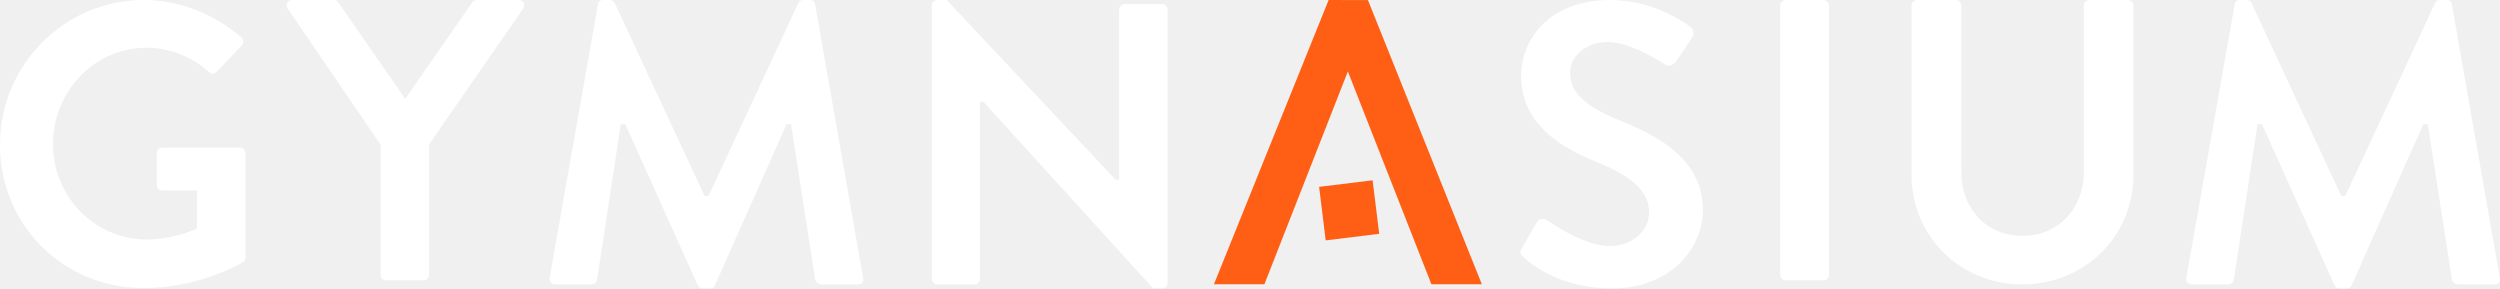
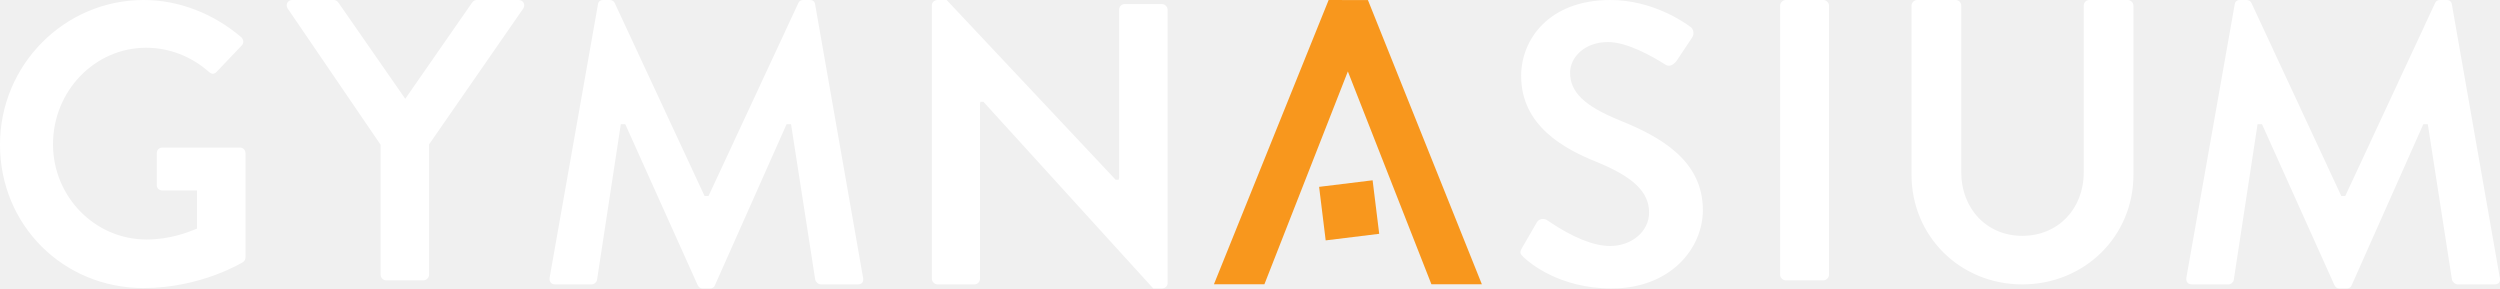
<svg xmlns="http://www.w3.org/2000/svg" width="208" height="24" viewBox="0 0 208 24" role="img">
-   <g fill="none">
-     <path fill="#fff" d="M194.64 24c-.192 0-.32-.085-.415-.274l-6.026-13.393h-.37l-1.982 12.973c-.021.144-.213.355-.432.355h-3.041c-.162 0-.29-.05-.372-.144-.087-.101-.119-.249-.094-.43L185.928.359C185.941.27 186.002 0 186.362 0h.54c.188 0 .338.088.414.239l7.48 16.068h.33L202.608.235C202.69.072 202.813 0 203.021 0h.54c.36 0 .421.27.432.352l3.989 22.741c.039.18.016.323-.064.423-.077.094-.208.145-.37.145h-3.075c-.223 0-.422-.22-.468-.377l-2.013-12.951h-.371l-5.962 13.401c-.047.137-.173.266-.41.266h-.609m-26.386-.338c-5.168 0-9.215-4.007-9.215-9.124V.465c0-.239.225-.465.463-.465h3.21c.286 0 .464.241.464.465V14.301c0 3.084 2.135 5.321 5.078 5.321 2.963 0 5.112-2.224 5.112-5.287V.465C173.366.241 173.543 0 173.829 0h3.212c.238 0 .462.226.462.465V14.538c0 5.117-4.062 9.124-9.249 9.124m-19.685-.338c-.239 0-.464-.225-.464-.463V.465c0-.239.226-.465.464-.465h3.143c.239 0 .462.226.462.465V22.861c0 .238-.224.463-.462.463h-3.143M134.086 24c-4.366 0-6.856-2.157-7.31-2.589-.294-.295-.375-.374-.136-.797l1.214-2.096c.15-.264.389-.303.518-.303.137 0 .271.043.367.117l.105.07c1.99 1.351 3.755 2.065 5.107 2.065 1.825 0 3.253-1.222 3.253-2.783 0-1.712-1.316-2.976-4.402-4.225-2.68-1.085-6.242-3.005-6.242-7.142C126.559 3.275 128.883 0 133.985 0c3.507 0 6.155 1.859 6.65 2.231.125.077.209.208.244.371.039.185.009.371-.081.499l-1.285 1.933c-.175.263-.441.434-.677.434-.092 0-.179-.026-.257-.079-1.143-.727-3.208-1.89-4.797-1.89-1.973 0-3.151 1.294-3.151 2.546 0 1.622 1.187 2.768 4.098 3.956 3.437 1.383 6.95 3.353 6.95 7.479 0 3.159-2.662 6.519-7.593 6.519m-38.136 0L81.824 8.472h-.257l-.033.178V23.199c0 .222-.177.463-.464.463h-3.074c-.24 0-.464-.225-.464-.463V.431c0-.23.218-.431.464-.431h.766l14.058 14.952h.256l.035-.178V.803c0-.224.176-.465.462-.465h3.109c.239 0 .462.226.462.465V23.571c0 .228-.216.429-.462.429h-.733m-37.486 0c-.191 0-.319-.085-.415-.274l-6.026-13.393h-.37l-1.982 12.973c-.021.144-.213.355-.432.355H46.198c-.162 0-.29-.05-.372-.144-.087-.101-.119-.249-.094-.43L49.751.359C49.764.27 49.826 0 50.186 0h.54c.188 0 .339.088.414.239l7.48 16.068h.33L66.431.235C66.514.072 66.637 0 66.845 0h.539c.36 0 .421.27.432.352l3.989 22.741c.039.18.016.323-.064.423-.077.094-.208.145-.37.145h-3.075c-.223 0-.422-.22-.468-.377l-2.013-12.951h-.371l-5.962 13.401C59.436 23.872 59.309 24 59.073 24h-.609m-26.334-.677c-.285 0-.462-.241-.462-.463V12.046L23.931.702c-.092-.15-.101-.331-.02-.478C23.991.082 24.142 0 24.325 0h3.446c.152 0 .278.074.396.233l5.55 7.988L39.271.228C39.387.075 39.514 0 39.666 0h3.481c.182 0 .333.082.413.225.082.145.072.326-.026.484L35.701 12.011V22.861c0 .238-.224.463-.461.463h-3.11m-20.177.643C5.25 23.966 0 18.725 0 12.034 0 5.398 5.363 0 11.953 0c2.899 0 5.787 1.104 8.129 3.104.099.1.159.233.159.368 0 .119-.047.228-.133.316l-2.098 2.202c-.097.097-.199.147-.298.147-.103 0-.216-.054-.334-.158-1.461-1.295-3.315-2.007-5.22-2.007-4.271 0-7.748 3.601-7.748 8.029 0 4.37 3.491 7.926 7.782 7.926 1.946 0 3.446-.602 4.087-.86l.111-.045v-3.175h-2.881c-.264 0-.464-.185-.464-.43v-2.672c0-.274.191-.465.464-.465h6.488c.229 0 .429.218.429.465v8.66c0 .165-.068.3-.198.396-.024.014-3.487 2.164-8.275 2.164" />
-     <g fill="#ff5f14">
+   <g fill-rule="nonzero" fill="none">
+     <path d="M194.64 24c-.192 0-.32-.085-.415-.274l-6.026-13.393h-.37l-1.982 12.973c-.021.144-.213.355-.432.355h-3.041c-.162 0-.29-.05-.372-.144-.087-.101-.119-.249-.094-.43L185.928.359C185.941.27 186.002 0 186.362 0h.54c.188 0 .338.088.414.239l7.48 16.068h.33L202.608.235C202.69.072 202.813 0 203.021 0h.54c.36 0 .421.27.432.352l3.989 22.741c.039.18.016.323-.064.423-.077.094-.208.145-.37.145h-3.075c-.223 0-.422-.22-.468-.377l-2.013-12.951h-.371l-5.962 13.401c-.047.137-.173.266-.41.266h-.609m-26.386-.338c-5.168 0-9.215-4.007-9.215-9.124V.465c0-.239.225-.465.463-.465h3.21c.286 0 .464.241.464.465V14.301c0 3.084 2.135 5.321 5.078 5.321 2.963 0 5.112-2.224 5.112-5.287V.465C173.366.241 173.543 0 173.829 0h3.212c.238 0 .462.226.462.465V14.538c0 5.117-4.062 9.124-9.249 9.124m-19.685-.338c-.239 0-.464-.225-.464-.463V.465c0-.239.226-.465.464-.465h3.143c.239 0 .462.226.462.465V22.861c0 .238-.224.463-.462.463h-3.143M134.086 24c-4.366 0-6.856-2.157-7.31-2.589-.294-.295-.375-.374-.136-.797l1.214-2.096c.15-.264.389-.303.518-.303.137 0 .271.043.367.117l.105.07c1.99 1.351 3.755 2.065 5.107 2.065 1.825 0 3.253-1.222 3.253-2.783 0-1.712-1.316-2.976-4.402-4.225-2.68-1.085-6.242-3.005-6.242-7.142C126.559 3.275 128.883 0 133.985 0c3.507 0 6.155 1.859 6.65 2.231.125.077.209.208.244.371.039.185.009.371-.081.499l-1.285 1.933c-.175.263-.441.434-.677.434-.092 0-.179-.026-.257-.079-1.143-.727-3.208-1.89-4.797-1.89-1.973 0-3.151 1.294-3.151 2.546 0 1.622 1.187 2.768 4.098 3.956 3.437 1.383 6.95 3.353 6.95 7.479 0 3.159-2.662 6.519-7.593 6.519m-38.136 0L81.824 8.472h-.257l-.033.178V23.199c0 .222-.177.463-.464.463h-3.074c-.24 0-.464-.225-.464-.463V.431c0-.23.218-.431.464-.431h.766l14.058 14.952h.256l.035-.178V.803c0-.224.176-.465.462-.465h3.109c.239 0 .462.226.462.465V23.571c0 .228-.216.429-.462.429h-.733m-37.486 0c-.191 0-.319-.085-.415-.274l-6.026-13.393h-.37l-1.982 12.973c-.021.144-.213.355-.432.355H46.198c-.162 0-.29-.05-.372-.144-.087-.101-.119-.249-.094-.43L49.751.359C49.764.27 49.826 0 50.186 0h.54c.188 0 .339.088.414.239l7.48 16.068h.33L66.431.235C66.514.072 66.637 0 66.845 0h.539c.36 0 .421.27.432.352l3.989 22.741c.039.18.016.323-.064.423-.077.094-.208.145-.37.145h-3.075c-.223 0-.422-.22-.468-.377l-2.013-12.951h-.371l-5.962 13.401C59.436 23.872 59.309 24 59.073 24h-.609m-26.334-.677c-.285 0-.462-.241-.462-.463V12.046L23.931.702c-.092-.15-.101-.331-.02-.478C23.991.082 24.142 0 24.325 0h3.446c.152 0 .278.074.396.233l5.55 7.988L39.271.228C39.387.075 39.514 0 39.666 0h3.481c.182 0 .333.082.413.225.082.145.072.326-.026.484L35.701 12.011V22.861c0 .238-.224.463-.461.463h-3.11m-20.177.643C5.25 23.966 0 18.725 0 12.034 0 5.398 5.363 0 11.953 0c2.899 0 5.787 1.104 8.129 3.104.099.1.159.233.159.368 0 .119-.047.228-.133.316l-2.098 2.202c-.097.097-.199.147-.298.147-.103 0-.216-.054-.334-.158-1.461-1.295-3.315-2.007-5.22-2.007-4.271 0-7.748 3.601-7.748 8.029 0 4.37 3.491 7.926 7.782 7.926 1.946 0 3.446-.602 4.087-.86l.111-.045v-3.175h-2.881c-.264 0-.464-.185-.464-.43v-2.672c0-.274.191-.465.464-.465h6.488c.229 0 .429.218.429.465v8.66c0 .165-.068.3-.198.396-.024.014-3.487 2.164-8.275 2.164" fill="#FFF" />
+     <g fill="#F8971D">
      <path d="M109.75 15.546L110.297 20 114.75 19.453 114.201 15 109.75 15.546" />
      <path d="M113.813.008L110.543 0 101 23.65h4.199l6.943-17.707 6.951 17.707h4.197L113.813.008" />
    </g>
  </g>
</svg>
